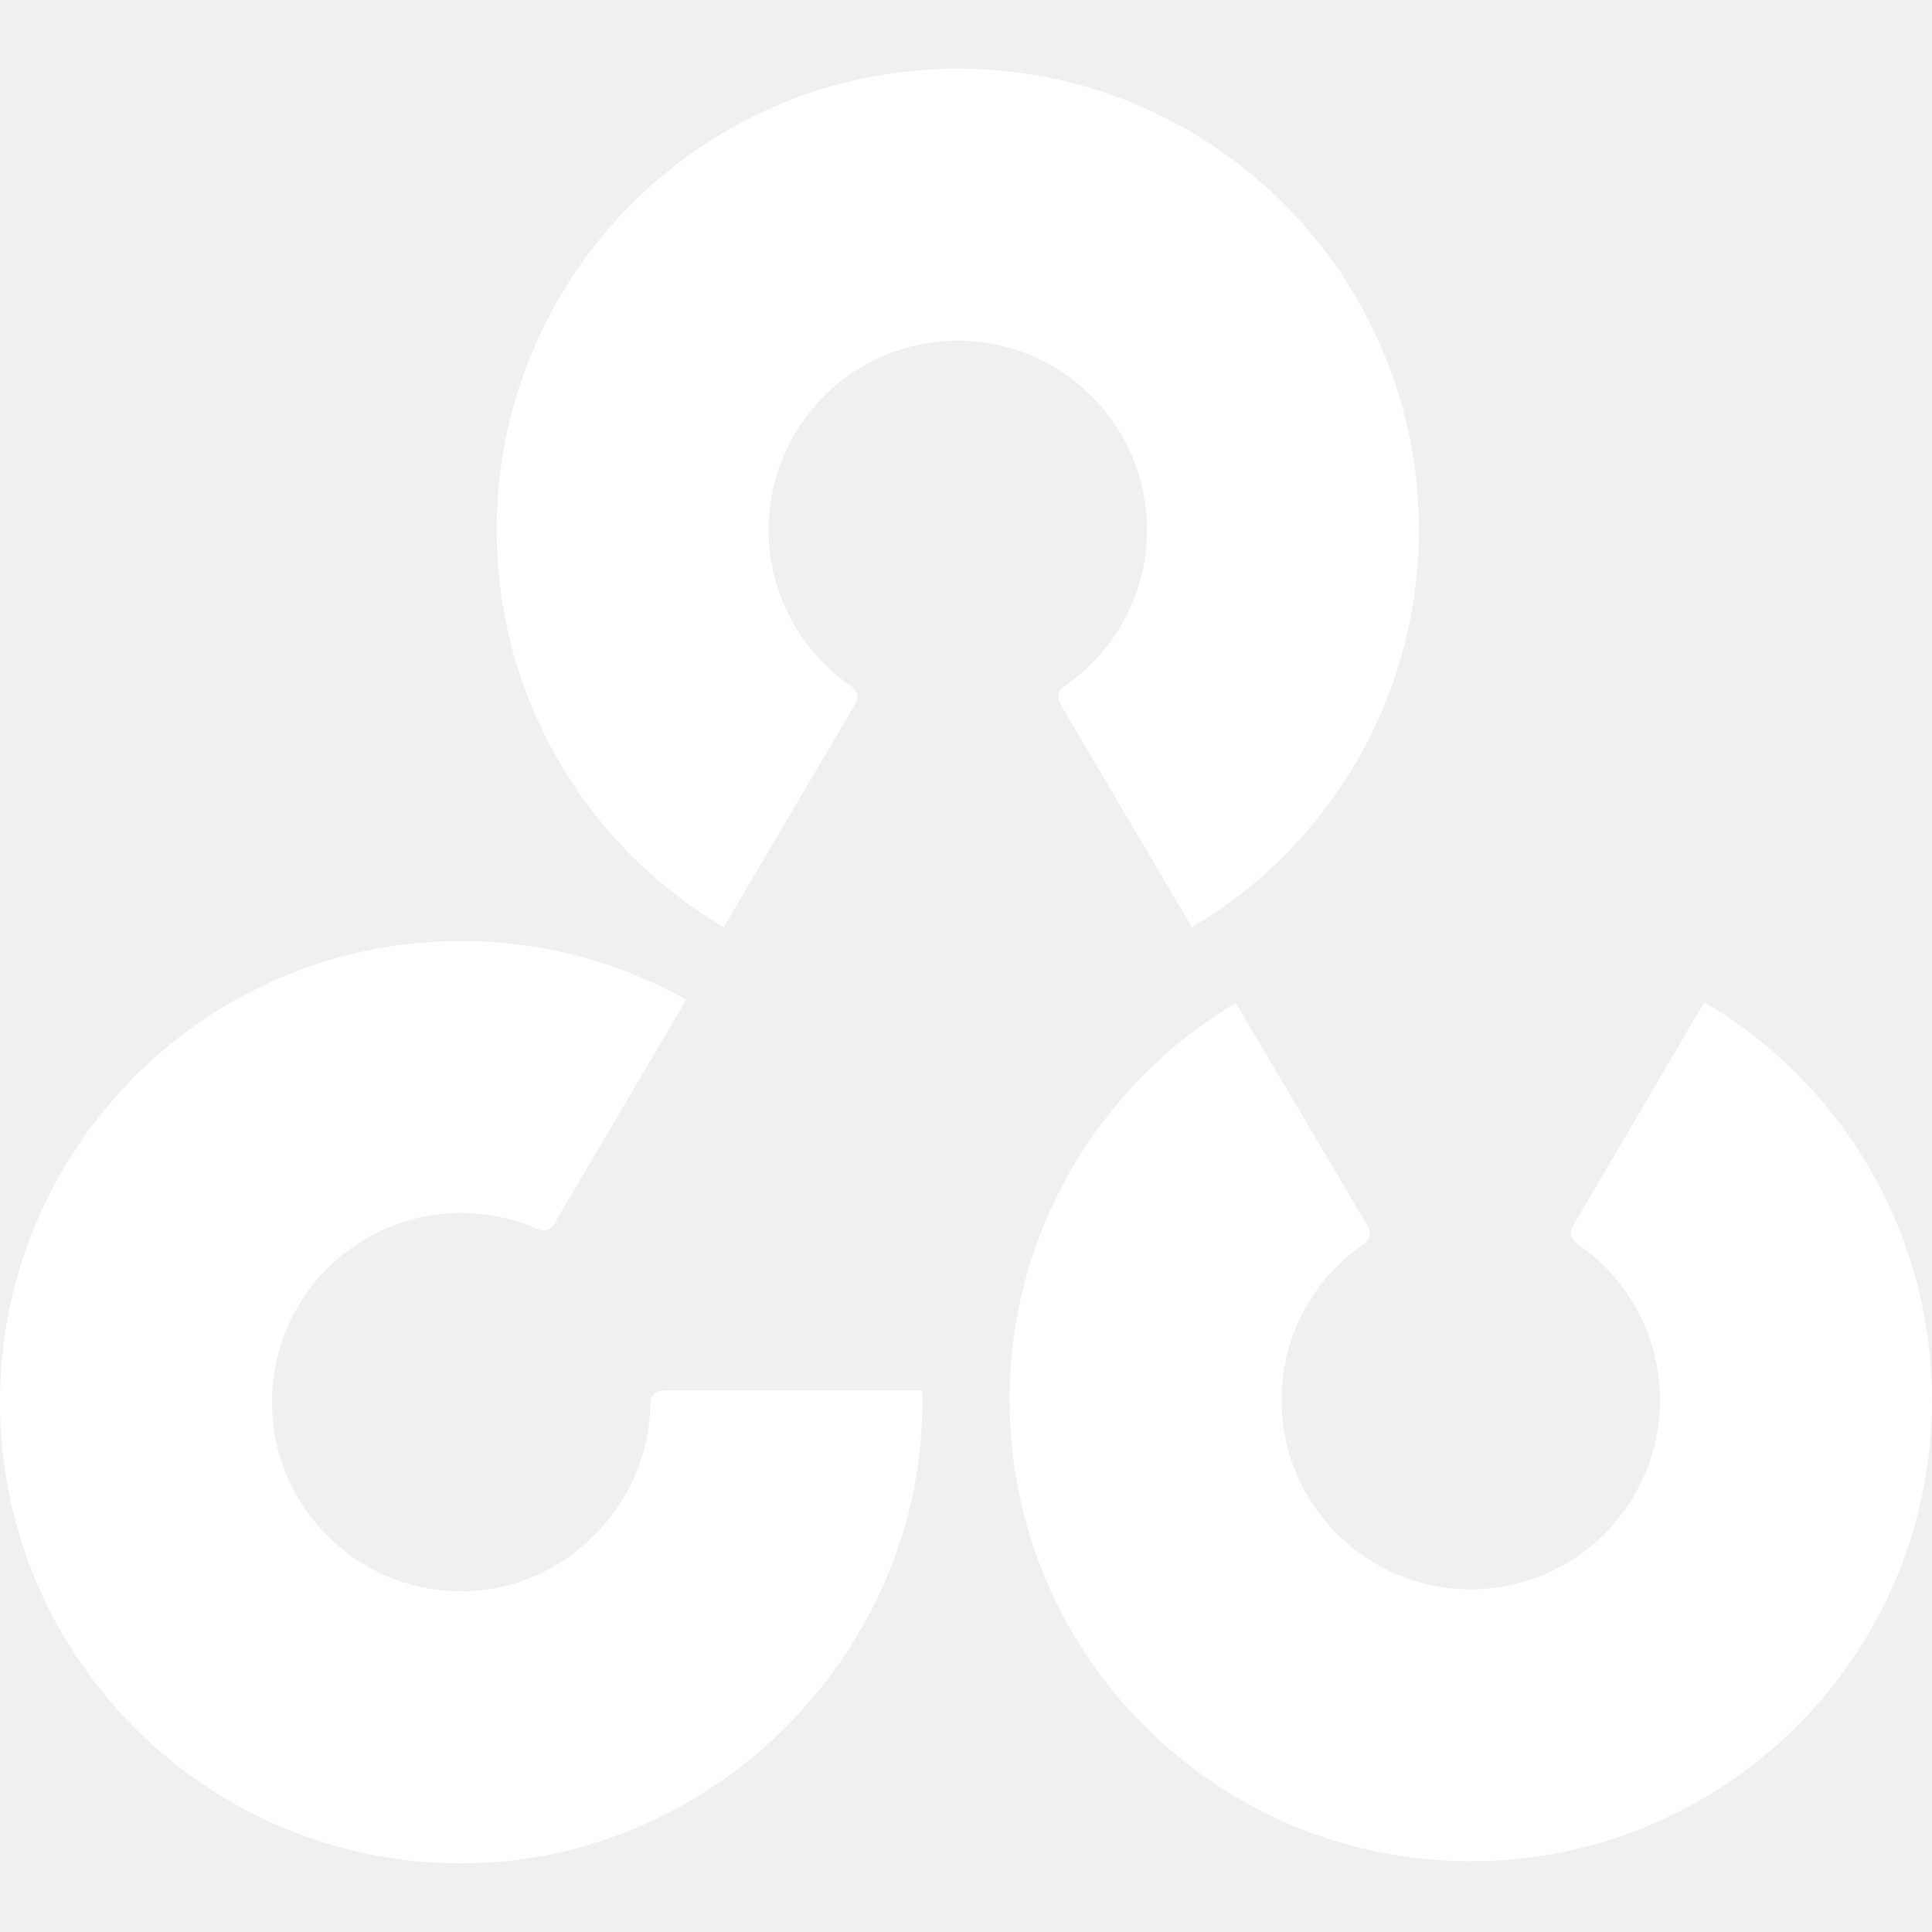
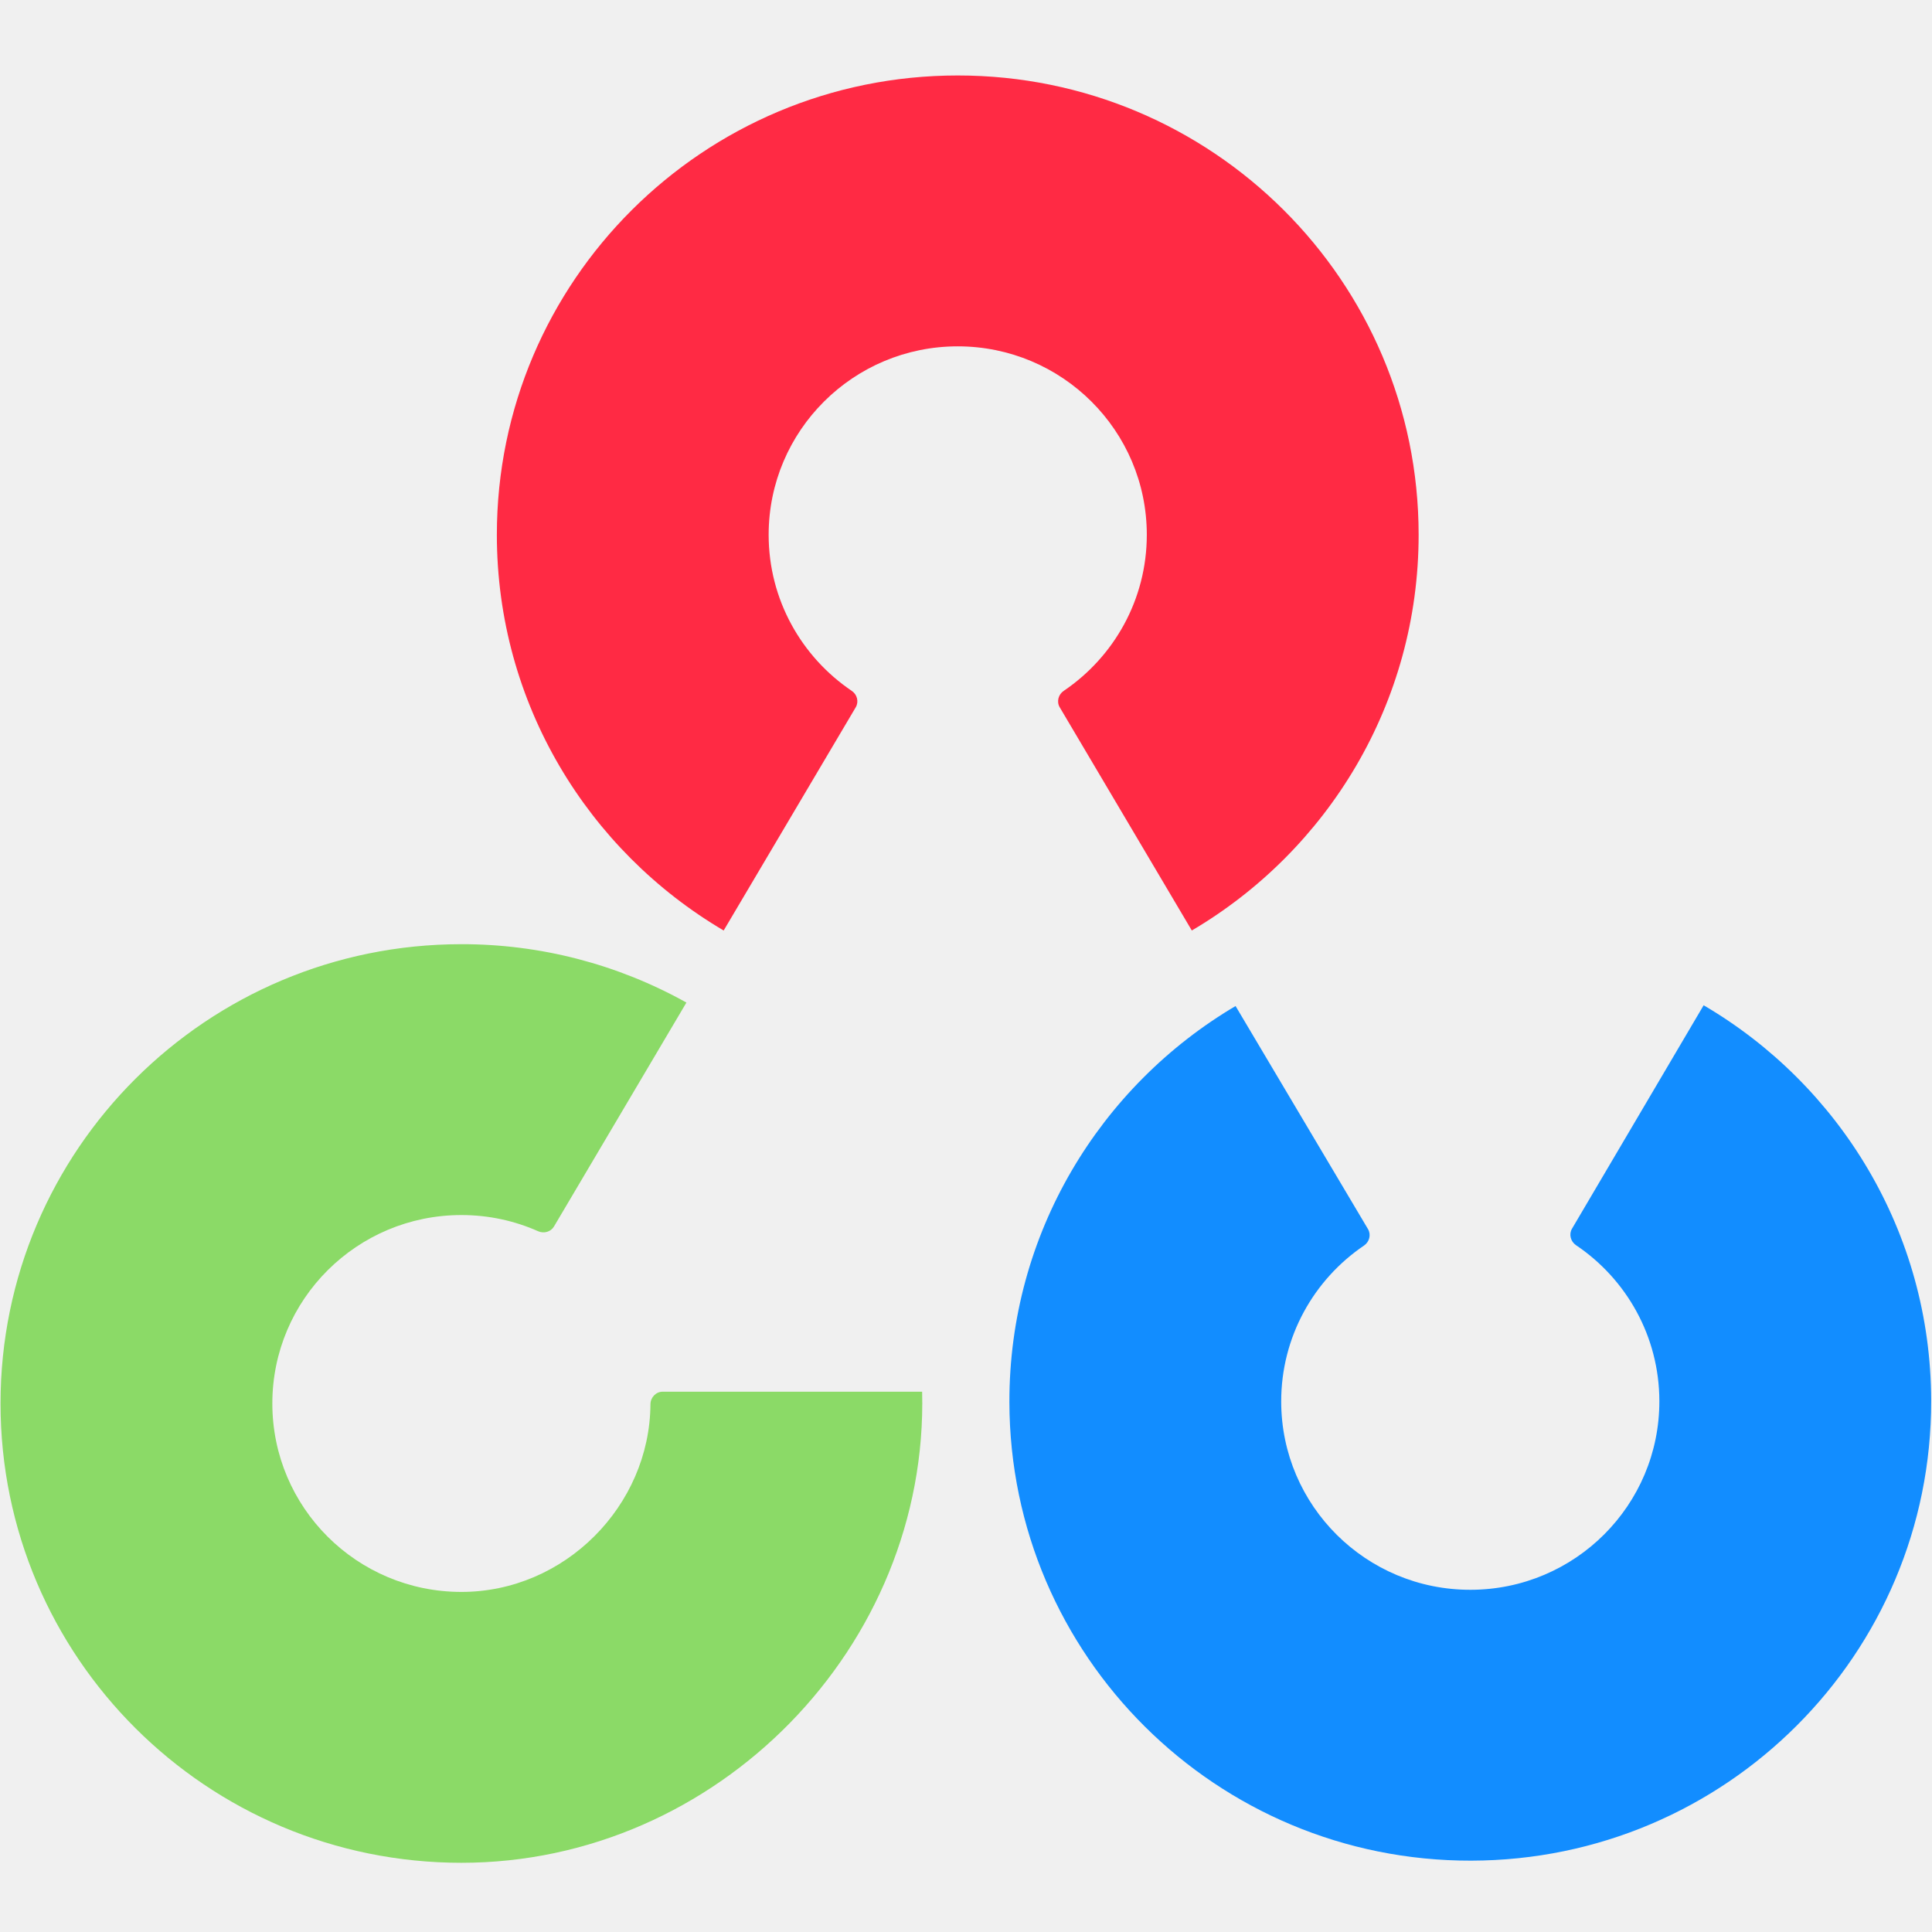
- <svg xmlns="http://www.w3.org/2000/svg" role="img" viewBox="0 0 24 24">
-   <path fill="#FFFFFF" d="M11.899.853C8.735.853 6.17 3.417 6.17 6.582c0 2.102 1.132 3.94 2.82 4.937l1.641-2.785c.041-.07.018-.159-.05-.205-.623-.423-1.033-1.137-1.033-1.947 0-1.298 1.052-2.35 2.35-2.35 1.298 0 2.35 1.052 2.35 2.35 0 .81-.409 1.524-1.033 1.947-.067.045-.091.135-.05.205l1.641 2.785c1.688-.997 2.82-2.835 2.82-4.937 0-3.164-2.565-5.729-5.729-5.729zm-6.17 10.837C2.565 11.689 0 14.254 0 17.418c0 3.164 2.565 5.729 5.729 5.729 3.18 0 5.807-2.7 5.728-5.876H8.231c-.085 0-.151.072-.152.156-.008 1.266-1.064 2.341-2.35 2.341-1.298 0-2.35-1.052-2.35-2.35 0-1.298 1.052-2.35 2.35-2.35.34 0 .663.072.955.202.071.032.157.008.196-.059l1.646-2.793c-.827-.464-1.782-.728-2.797-.728zm15.442.761l-1.637 2.788c-.041.07-.017.159.05.205.624.422 1.035 1.135 1.036 1.945.002 1.298-1.048 2.352-2.346 2.354-1.298.002-2.352-1.048-2.354-2.346-.002-.81.407-1.525 1.029-1.949.067-.046.09-.135.049-.205l-1.646-2.782c-1.686 1-2.815 2.839-2.811 4.941.006 3.164 2.575 5.725 5.739 5.719 3.164-.005 5.725-2.575 5.719-5.739-.004-2.102-1.139-3.938-2.828-4.932z" />
+ <svg xmlns="http://www.w3.org/2000/svg" viewBox="0 0 128 128">
+   <path d="M112.871 66.602c9.004 5.277 15.055 15.027 15.074 26.191.032 16.805-13.617 30.453-30.48 30.48-16.863.032-30.559-13.57-30.59-30.375-.02-11.164 5.996-20.933 14.984-26.246l8.774 14.778c.219.37.094.847-.262 1.09-3.32 2.25-5.496 6.046-5.488 10.347.012 6.895 5.633 12.477 12.55 12.461 6.919-.012 12.516-5.61 12.504-12.504-.007-4.3-2.195-8.09-5.523-10.328-.355-.242-.484-.719-.266-1.09zm0 0" fill="#128dff" />
+   <path d="M45.477 66.422a30.495 30.495 0 00-14.907-3.867C13.703 62.555.035 76.18.035 92.985c0 16.804 13.668 30.43 30.535 30.43 16.946 0 30.95-14.337 30.524-31.212H43.906c-.453 0-.808.383-.812.832-.043 6.723-5.672 12.434-12.524 12.434-6.922 0-12.527-5.59-12.527-12.485 0-6.894 5.605-12.484 12.527-12.484 1.809 0 3.532.383 5.086 1.074.383.168.836.04 1.047-.316zm0 0" fill="#8bda67" />
+   <path d="M47.945 61.648c-8.992-5.293-15.027-15.054-15.027-26.218C32.918 18.625 46.59 5 63.453 5s30.535 13.625 30.535 30.43c0 11.164-6.035 20.925-15.027 26.218L70.21 46.86c-.219-.37-.094-.847.266-1.09 3.32-2.246 5.503-6.039 5.503-10.34 0-6.894-5.609-12.484-12.527-12.484-6.918 0-12.527 5.59-12.527 12.485 0 4.3 2.183 8.093 5.504 10.34.36.242.484.718.265 1.09zm0 0" fill="#ff2a44" />
</svg>
